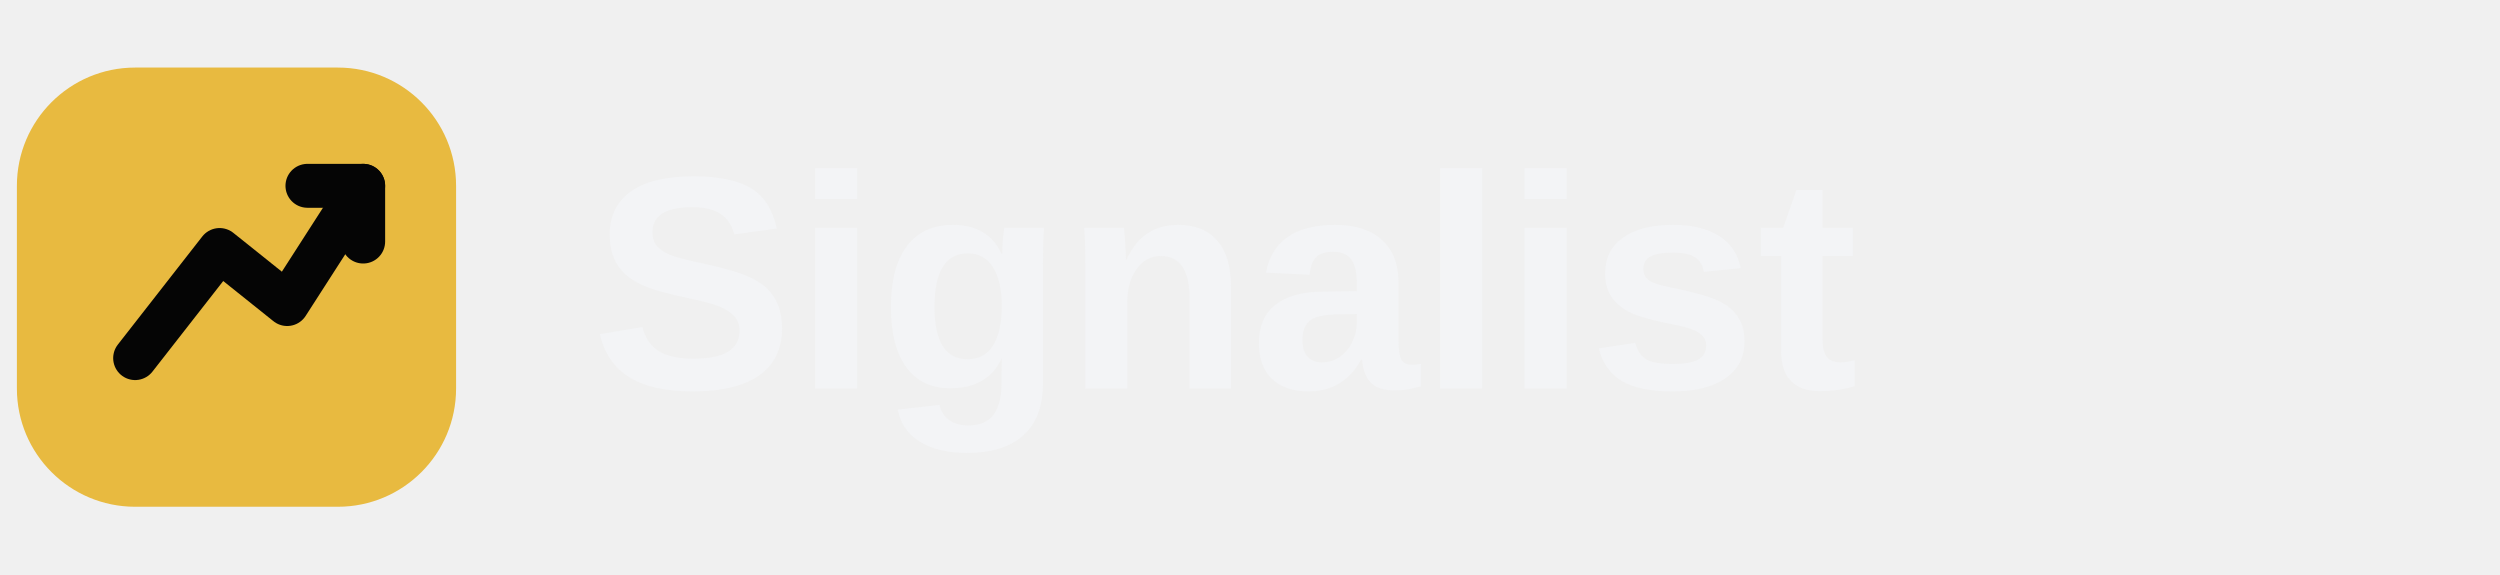
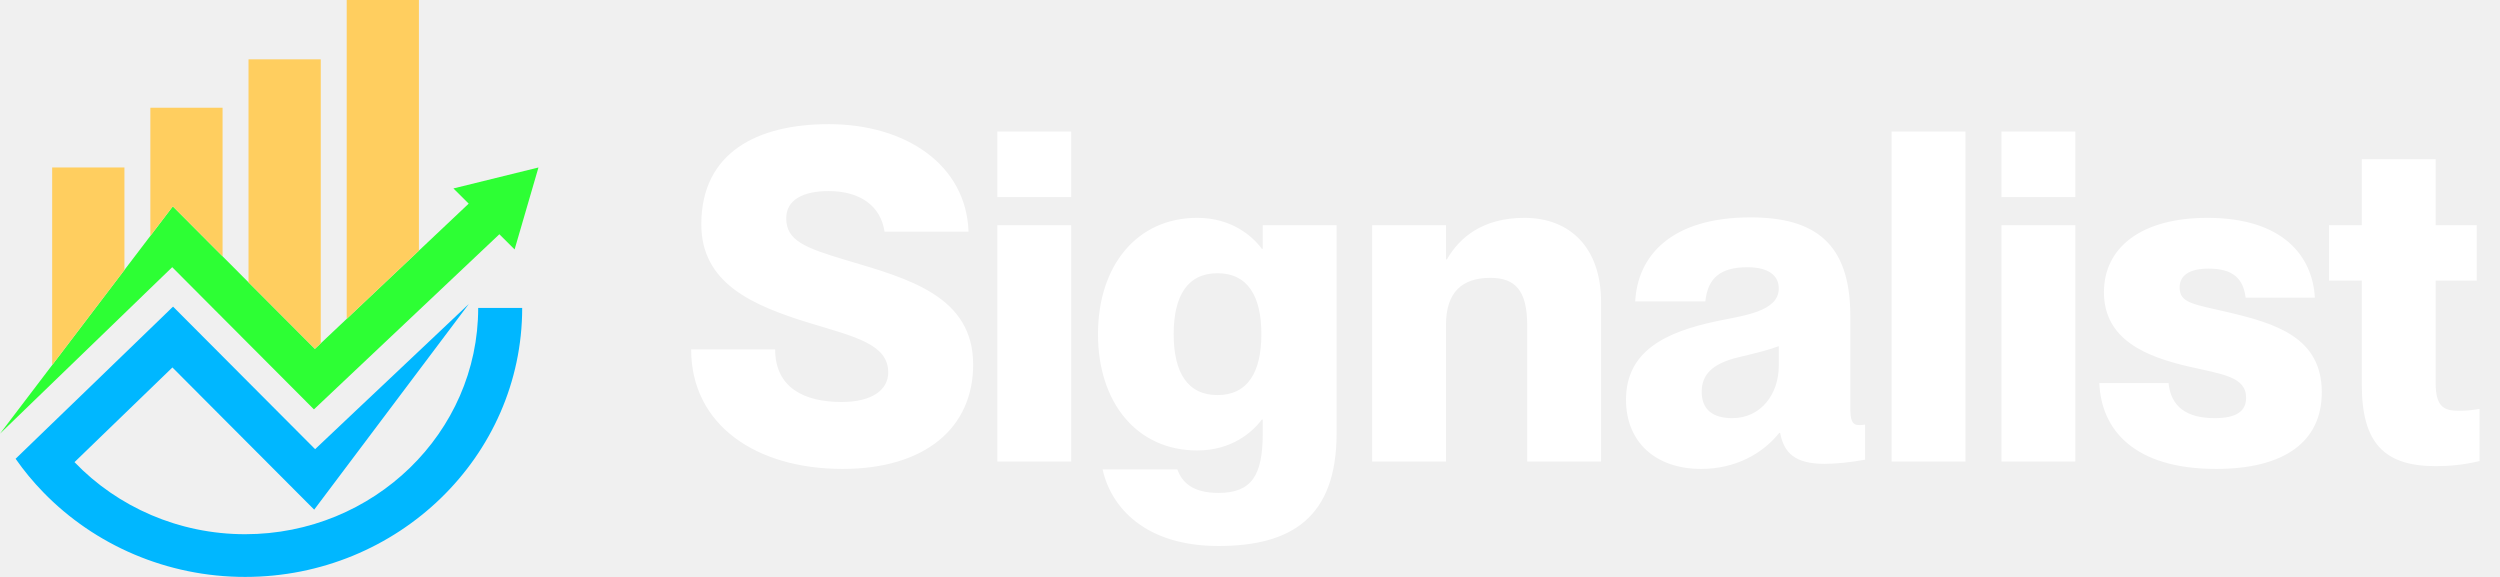
- <svg xmlns="http://www.w3.org/2000/svg" width="148" height="34" viewBox="0 0 148 34" fill="none">
-   <rect x="1" y="4" width="26" height="26" rx="7" fill="#E8BA40" />
-   <path d="M8 21.2L13 14.8L17 18L21.5 11" stroke="#050505" stroke-width="2.6" stroke-linecap="round" stroke-linejoin="round" />
-   <path d="M21.5 11H18.2M21.5 11V14.3" stroke="#050505" stroke-width="2.6" stroke-linecap="round" />
-   <text x="35" y="23" fill="#F3F4F6" font-family="Arial, Helvetica, sans-serif" font-size="18" font-weight="700">Signalist</text>
+ <svg xmlns="http://www.w3.org/2000/svg" width="130" height="30" viewBox="0 0 130 30" fill="none">
+   <path d="M28 8.709L26.759 12.971L25.967 12.181L21.784 16.132L18.781 18.968L16.325 21.287L14.013 18.968L12.923 17.875L11.574 16.521L11.169 16.116L8.955 13.893L8.104 14.715L7.819 14.99L6.47 16.296L5.117 17.604L3.724 18.95L3.705 18.968L1.711 20.895L0 22.55L2.724 18.968L6.47 14.039L7.819 12.266L8.986 10.73L11.574 13.328L12.68 14.439L12.923 14.681L16.375 18.142L16.68 17.853L18.029 16.58L18.628 16.014L20.372 14.366L21.784 13.033L24.372 10.589L23.578 9.799L28 8.709Z" fill="#2DFF34" />
+   <path d="M6.47 8.709V14.039L2.724 18.968H2.713V8.709H6.47Z" fill="#FFCE5F" />
+   <path d="M27.154 16.014C27.154 23.726 20.692 30 12.745 30C8.69 30 4.918 28.346 2.252 25.599C1.726 25.059 1.244 24.477 0.811 23.856L2.467 22.256L5.13 19.686L5.871 18.968L6.47 18.39L7.819 17.085L8.117 16.797L8.821 16.116L8.934 16.003L8.936 16.005L8.999 15.945L11.574 18.528L12.693 19.652L16.386 23.357L18.639 21.227L20.385 19.58L21.032 18.968L21.784 18.258L24.383 15.802L16.338 26.502L11.18 21.33L8.966 19.108L8.117 19.928L5.13 22.816L3.874 24.031C6.119 26.37 9.311 27.779 12.745 27.779C19.429 27.779 24.866 22.502 24.866 16.014H27.154V16.014Z" fill="#00B7FF" />
+   <path d="M11.574 5.603V13.328L8.986 10.73L7.819 12.266V5.603H11.574Z" fill="#FFCE5F" />
+   <path d="M16.68 3.086V17.853L16.375 18.142L12.923 14.682V3.086H16.68Z" fill="#FFCE5F" />
+   <path d="M21.784 0V13.033L20.372 14.366L18.628 16.014L18.029 16.58V0H21.784Z" fill="#FFCE5F" />
+   <path d="M43.812 24.384C39.324 24.384 35.94 22.104 35.94 18.168H40.308C40.308 20.16 41.82 20.904 43.764 20.904C45.372 20.904 46.188 20.256 46.188 19.368C46.188 17.904 44.484 17.52 42.108 16.8C39.132 15.888 36.468 14.736 36.468 11.664C36.468 7.92 39.396 6.456 43.092 6.456C47.1 6.456 50.244 8.568 50.364 12.048H45.996C45.804 10.728 44.748 9.936 43.092 9.936C41.796 9.936 40.884 10.368 40.884 11.352C40.884 12.504 41.844 12.888 44.028 13.536C47.268 14.496 50.604 15.408 50.604 18.96C50.604 22.248 48.108 24.384 43.812 24.384ZM55.702 10.248H51.862V6.84H55.702V10.248ZM55.702 24H51.862V11.712H55.702V24ZM65.663 12.936V11.712H69.503V22.536C69.503 26.928 67.127 28.392 63.359 28.392C59.543 28.392 57.767 26.376 57.335 24.408H61.223C61.463 25.08 62.015 25.632 63.359 25.632C65.087 25.632 65.663 24.72 65.663 22.536V21.816H65.615C65.135 22.464 64.055 23.424 62.255 23.424C59.111 23.424 57.095 20.928 57.095 17.376C57.095 13.824 59.111 11.328 62.255 11.328C64.055 11.328 65.135 12.288 65.615 12.936H65.663ZM63.311 20.544C64.871 20.544 65.591 19.368 65.591 17.376C65.591 15.384 64.871 14.208 63.311 14.208C61.751 14.208 61.031 15.384 61.031 17.376C61.031 19.368 61.751 20.544 63.311 20.544ZM79.271 11.328C81.647 11.328 83.255 12.888 83.255 15.696V24H79.415V16.92C79.415 15.072 78.767 14.448 77.495 14.448C76.031 14.448 75.191 15.192 75.191 16.896V24H71.351V11.712H75.191V13.488H75.239C75.887 12.36 77.087 11.328 79.271 11.328ZM88.464 24.384C86.064 24.384 84.552 22.968 84.552 20.784C84.552 18.24 86.64 17.256 89.256 16.704C90.6 16.416 92.496 16.224 92.496 15C92.496 14.328 91.968 13.896 90.864 13.896C89.448 13.896 88.8 14.472 88.68 15.672H85.032C85.152 13.32 86.88 11.304 91.032 11.304C94.368 11.304 96.216 12.648 96.216 16.416V21.168C96.216 21.816 96.288 22.104 96.672 22.104C96.768 22.104 96.84 22.104 96.984 22.08V23.904C96.216 24.048 95.424 24.12 94.872 24.12C93.336 24.12 92.76 23.544 92.568 22.512H92.52C91.656 23.592 90.24 24.384 88.464 24.384ZM90.072 21.744C91.608 21.744 92.496 20.448 92.496 19.032V18C91.992 18.192 91.416 18.336 90.408 18.576C88.992 18.912 88.488 19.512 88.488 20.376C88.488 21.312 89.088 21.744 90.072 21.744ZM102.203 24H98.363V6.84H102.203V24ZM107.916 10.248H104.076V6.84H107.916V10.248ZM107.916 24H104.076V11.712H107.916V24ZM115.237 24.384C110.941 24.384 109.261 22.32 109.165 19.92H112.765C112.885 21.144 113.701 21.744 115.165 21.744C116.293 21.744 116.797 21.384 116.797 20.688C116.797 19.584 115.573 19.464 113.797 19.056C111.637 18.552 109.405 17.688 109.405 15.192C109.405 12.888 111.325 11.328 114.781 11.328C118.717 11.328 120.253 13.32 120.373 15.48H116.773C116.653 14.496 116.125 13.968 114.853 13.968C113.797 13.968 113.341 14.352 113.341 14.952C113.341 15.768 114.061 15.816 115.909 16.248C118.333 16.824 120.733 17.544 120.733 20.4C120.733 22.968 118.789 24.384 115.237 24.384ZM127.902 21.36C128.262 21.36 128.478 21.336 128.934 21.264V23.976C128.118 24.168 127.422 24.24 126.654 24.24C123.966 24.24 122.814 23.016 122.814 20.016V14.592H121.11V11.712H122.814V8.28H126.654V11.712H128.79V14.592H126.654V19.92C126.654 21.24 127.158 21.36 127.902 21.36Z" fill="white" />
</svg>
